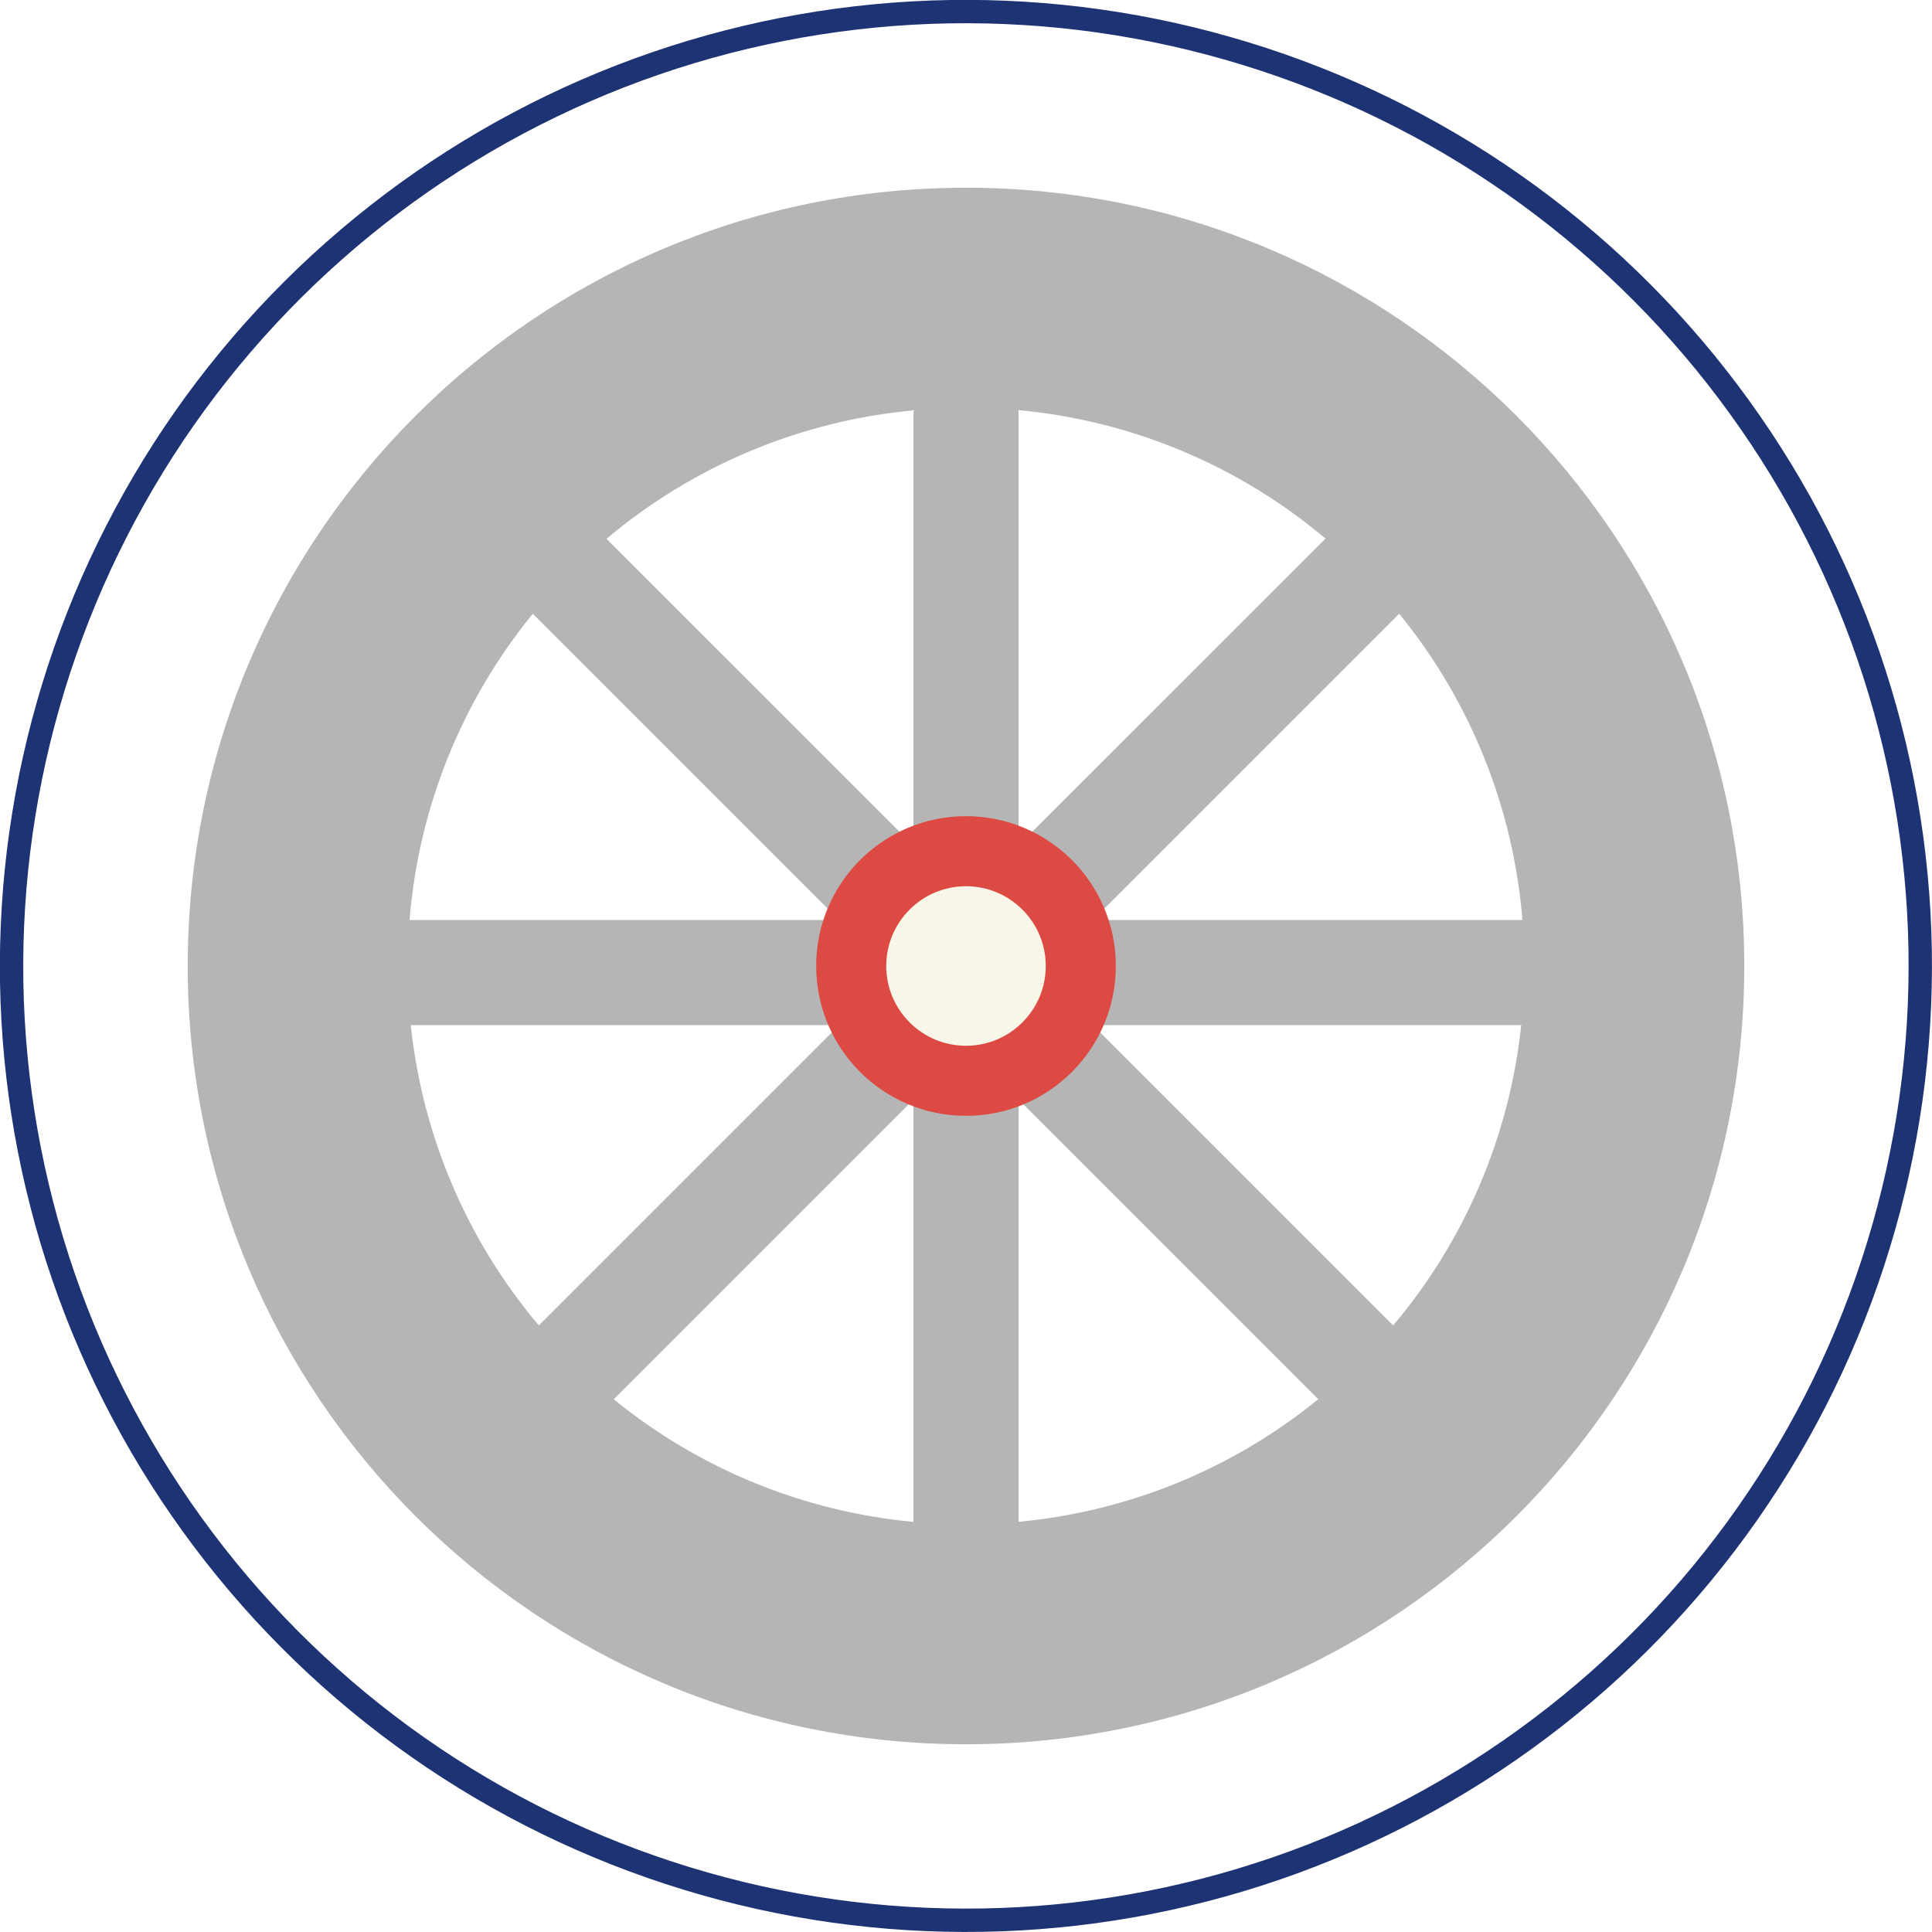
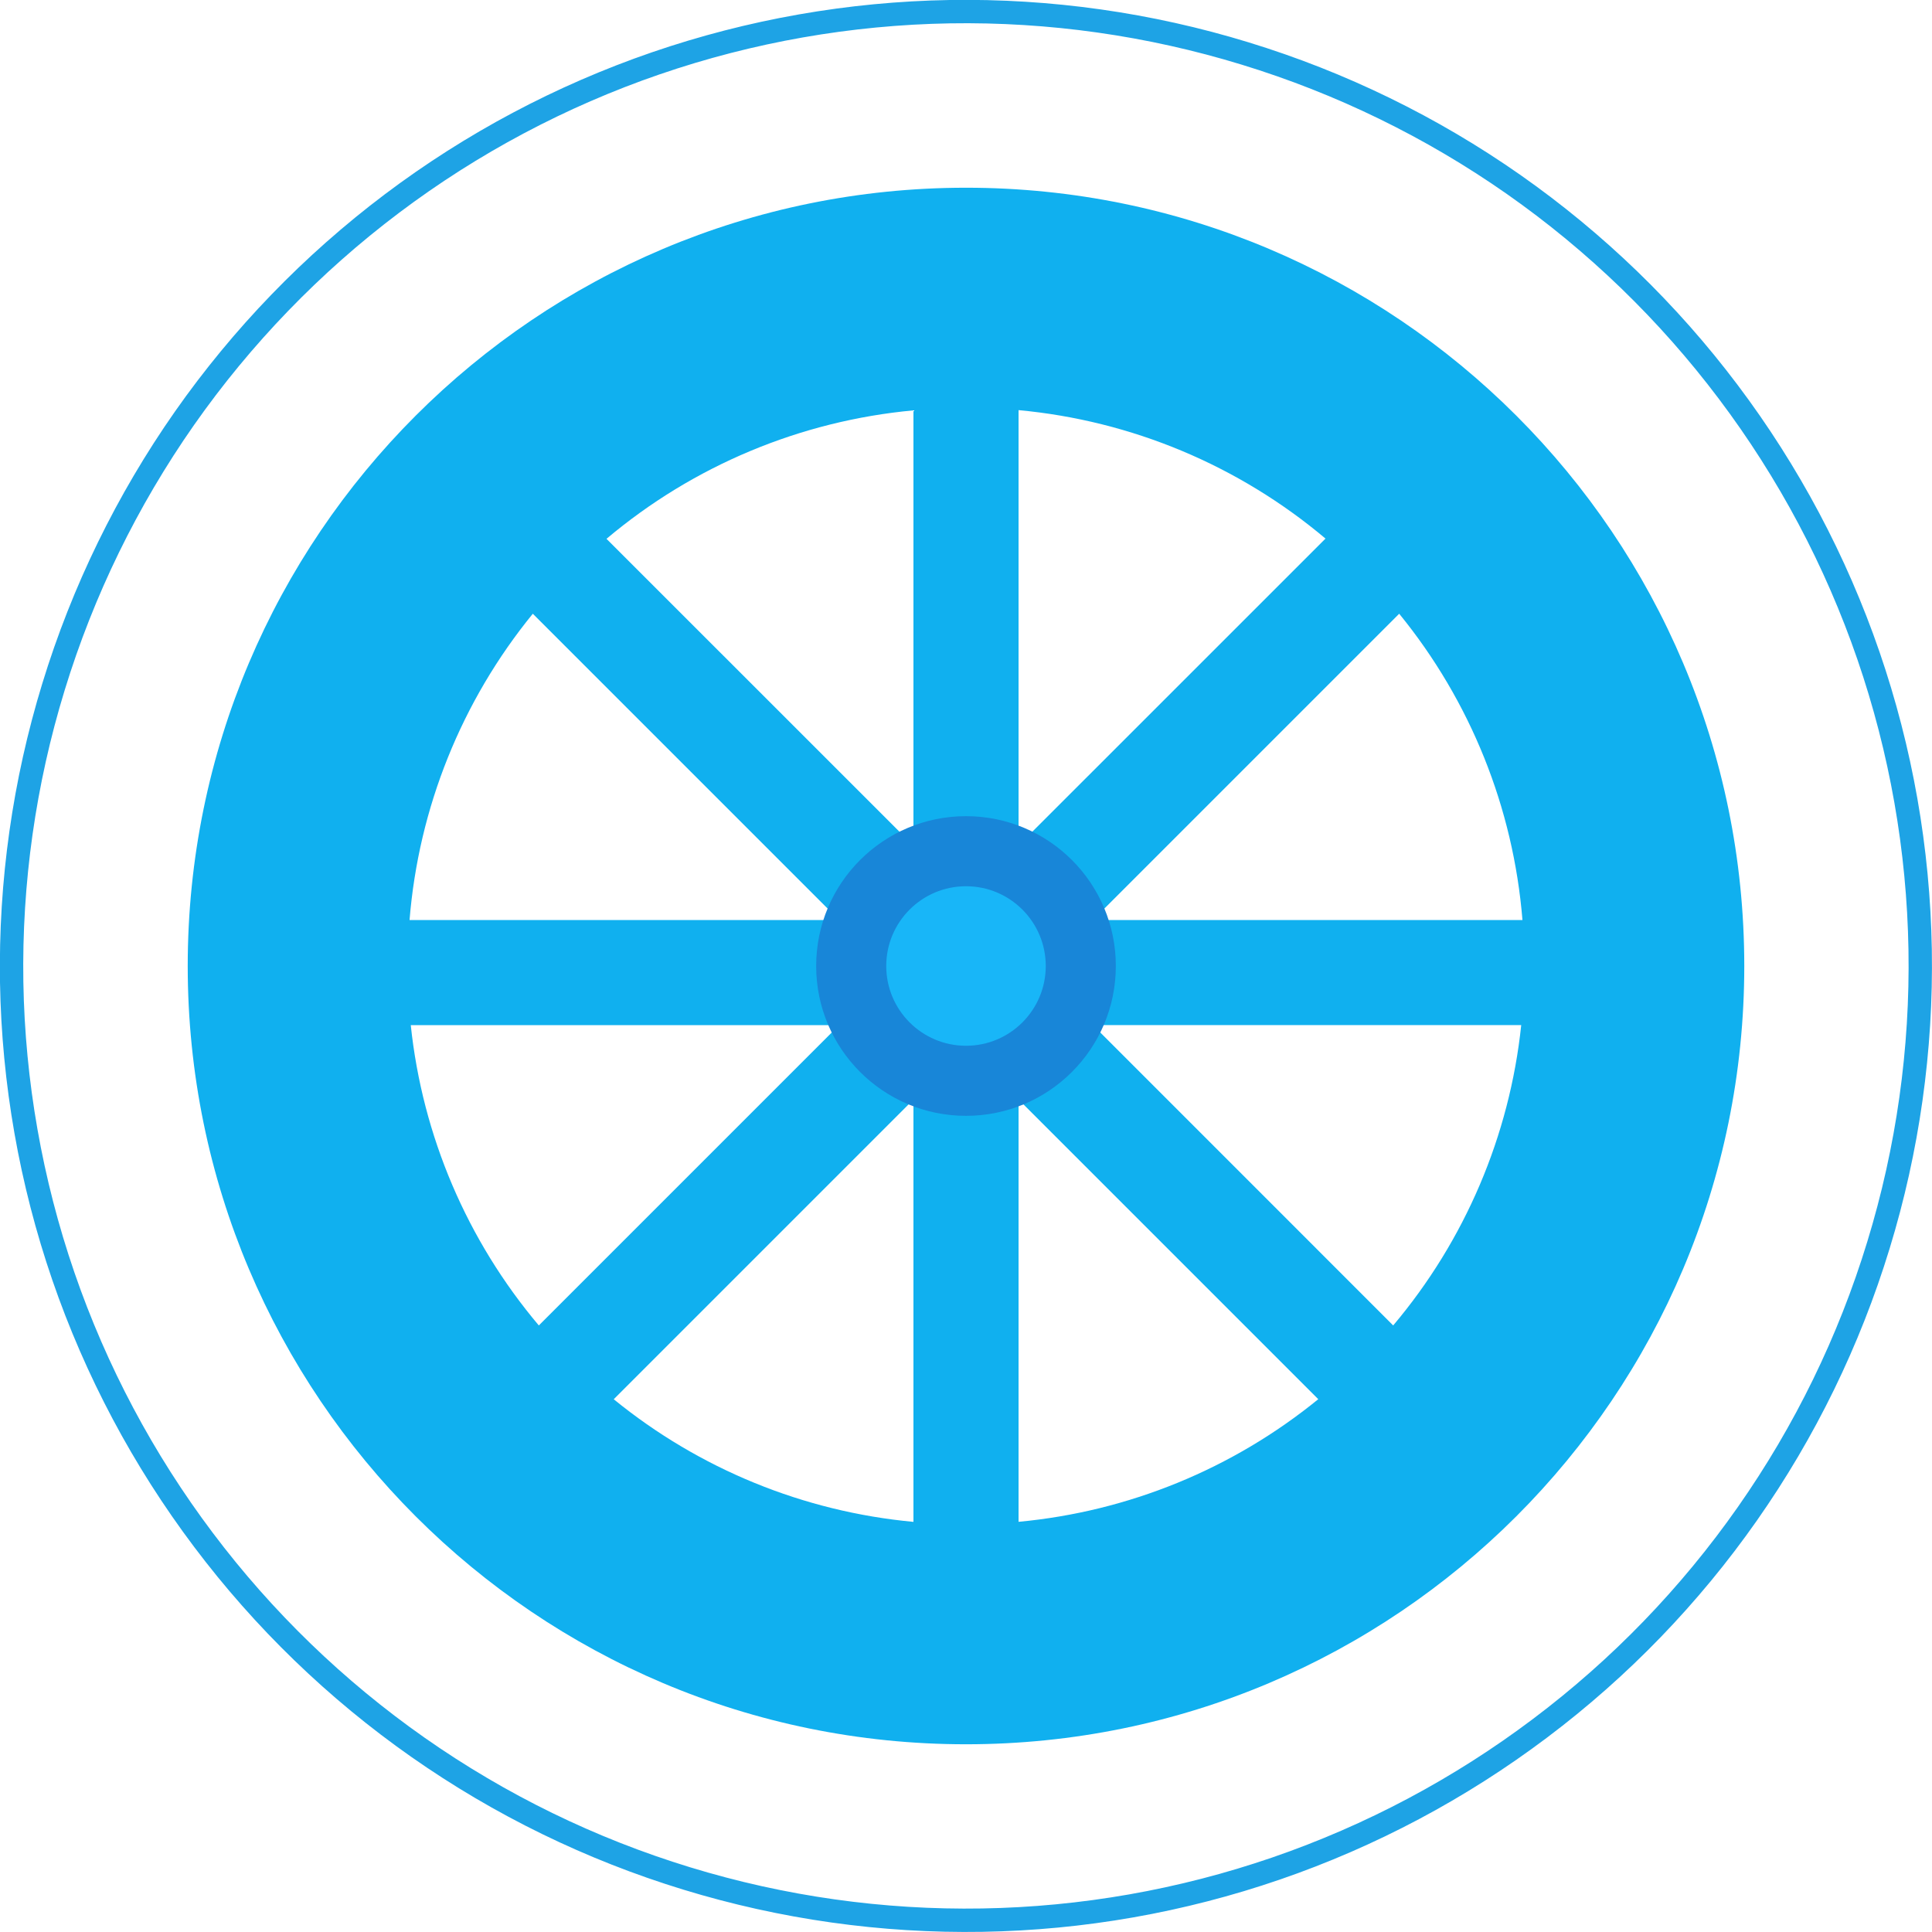
<svg xmlns="http://www.w3.org/2000/svg" viewBox="0 0 330.88 330.88">
  <defs>
    <style>
      .cls-1 {
        fill: none;
-         stroke: #1e3373;
+         stroke: #1eA3E5;
        stroke-miterlimit: 10;
        stroke-width: 4px;
      }

      .cls-2 {
-         fill: #b5b5b6;
+         fill: #10B0EF;
      }

      .cls-3 {
-         fill: #dd4a43;
+         fill: #1886D8;
      }

      .cls-4 {
-         fill: #f8f6e8;
+         fill: #18B6F8;
      }
    </style>
  </defs>
  <g id="圖層_2" data-name="圖層 2">
    <g id="圖層_4" data-name="圖層 4">
      <path class="cls-1" d="M162.66,2h0a163.61,163.61,0,0,0-50.36,8.85h0a163.41,163.41,0,0,0-45.16,24h0A163.78,163.78,0,0,0,31.6,71.63h0a163.83,163.83,0,0,0-22.44,46h0A163.55,163.55,0,0,0,2,168.21H2a163.5,163.5,0,0,0,8.85,50.36h0a163.41,163.41,0,0,0,24,45.16h0a163.35,163.35,0,0,0,36.76,35.54h0a163.29,163.29,0,0,0,46,22.44h0a163.55,163.55,0,0,0,50.63,7.14h0A163.21,163.21,0,0,0,218.57,320h0a163.41,163.41,0,0,0,45.16-24h0a162.93,162.93,0,0,0,35.54-36.76h0a163.15,163.15,0,0,0,22.44-46h0a163.47,163.47,0,0,0,7.14-50.63h0A163.31,163.31,0,0,0,320,112.3h0a163.41,163.41,0,0,0-24-45.16h0A163.37,163.37,0,0,0,259.24,31.6h0a163.69,163.69,0,0,0-46-22.44h0A163.47,163.47,0,0,0,162.66,2Z" />
      <g>
        <path class="cls-2" d="M165.44,32.15A133.29,133.29,0,1,0,298.73,165.44,133.28,133.28,0,0,0,165.44,32.15Zm95.3,125.42H187.17l52.46-52.46A95.11,95.11,0,0,1,260.74,157.57Zm-86.3-87.33a95.22,95.22,0,0,1,52.57,22l-52.57,52.56Zm-18,74.6L103.87,92.28a95.19,95.19,0,0,1,52.57-22Zm0,115.8a95.17,95.17,0,0,1-51.33-21l51.33-51.33Zm18-72.34,51.33,51.33a95.21,95.21,0,0,1-51.33,21ZM91.25,105.11l52.46,52.46H70.14A95.11,95.11,0,0,1,91.25,105.11Zm-20.9,70.46h73.36L92.28,227A95.18,95.18,0,0,1,70.35,175.57ZM238.6,227l-51.43-51.44h73.36A95.18,95.18,0,0,1,238.6,227Z" />
        <circle class="cls-3" cx="165.44" cy="165.44" r="25.66" />
        <circle class="cls-4" cx="165.44" cy="165.44" r="13.66" />
      </g>
    </g>
  </g>
</svg>
